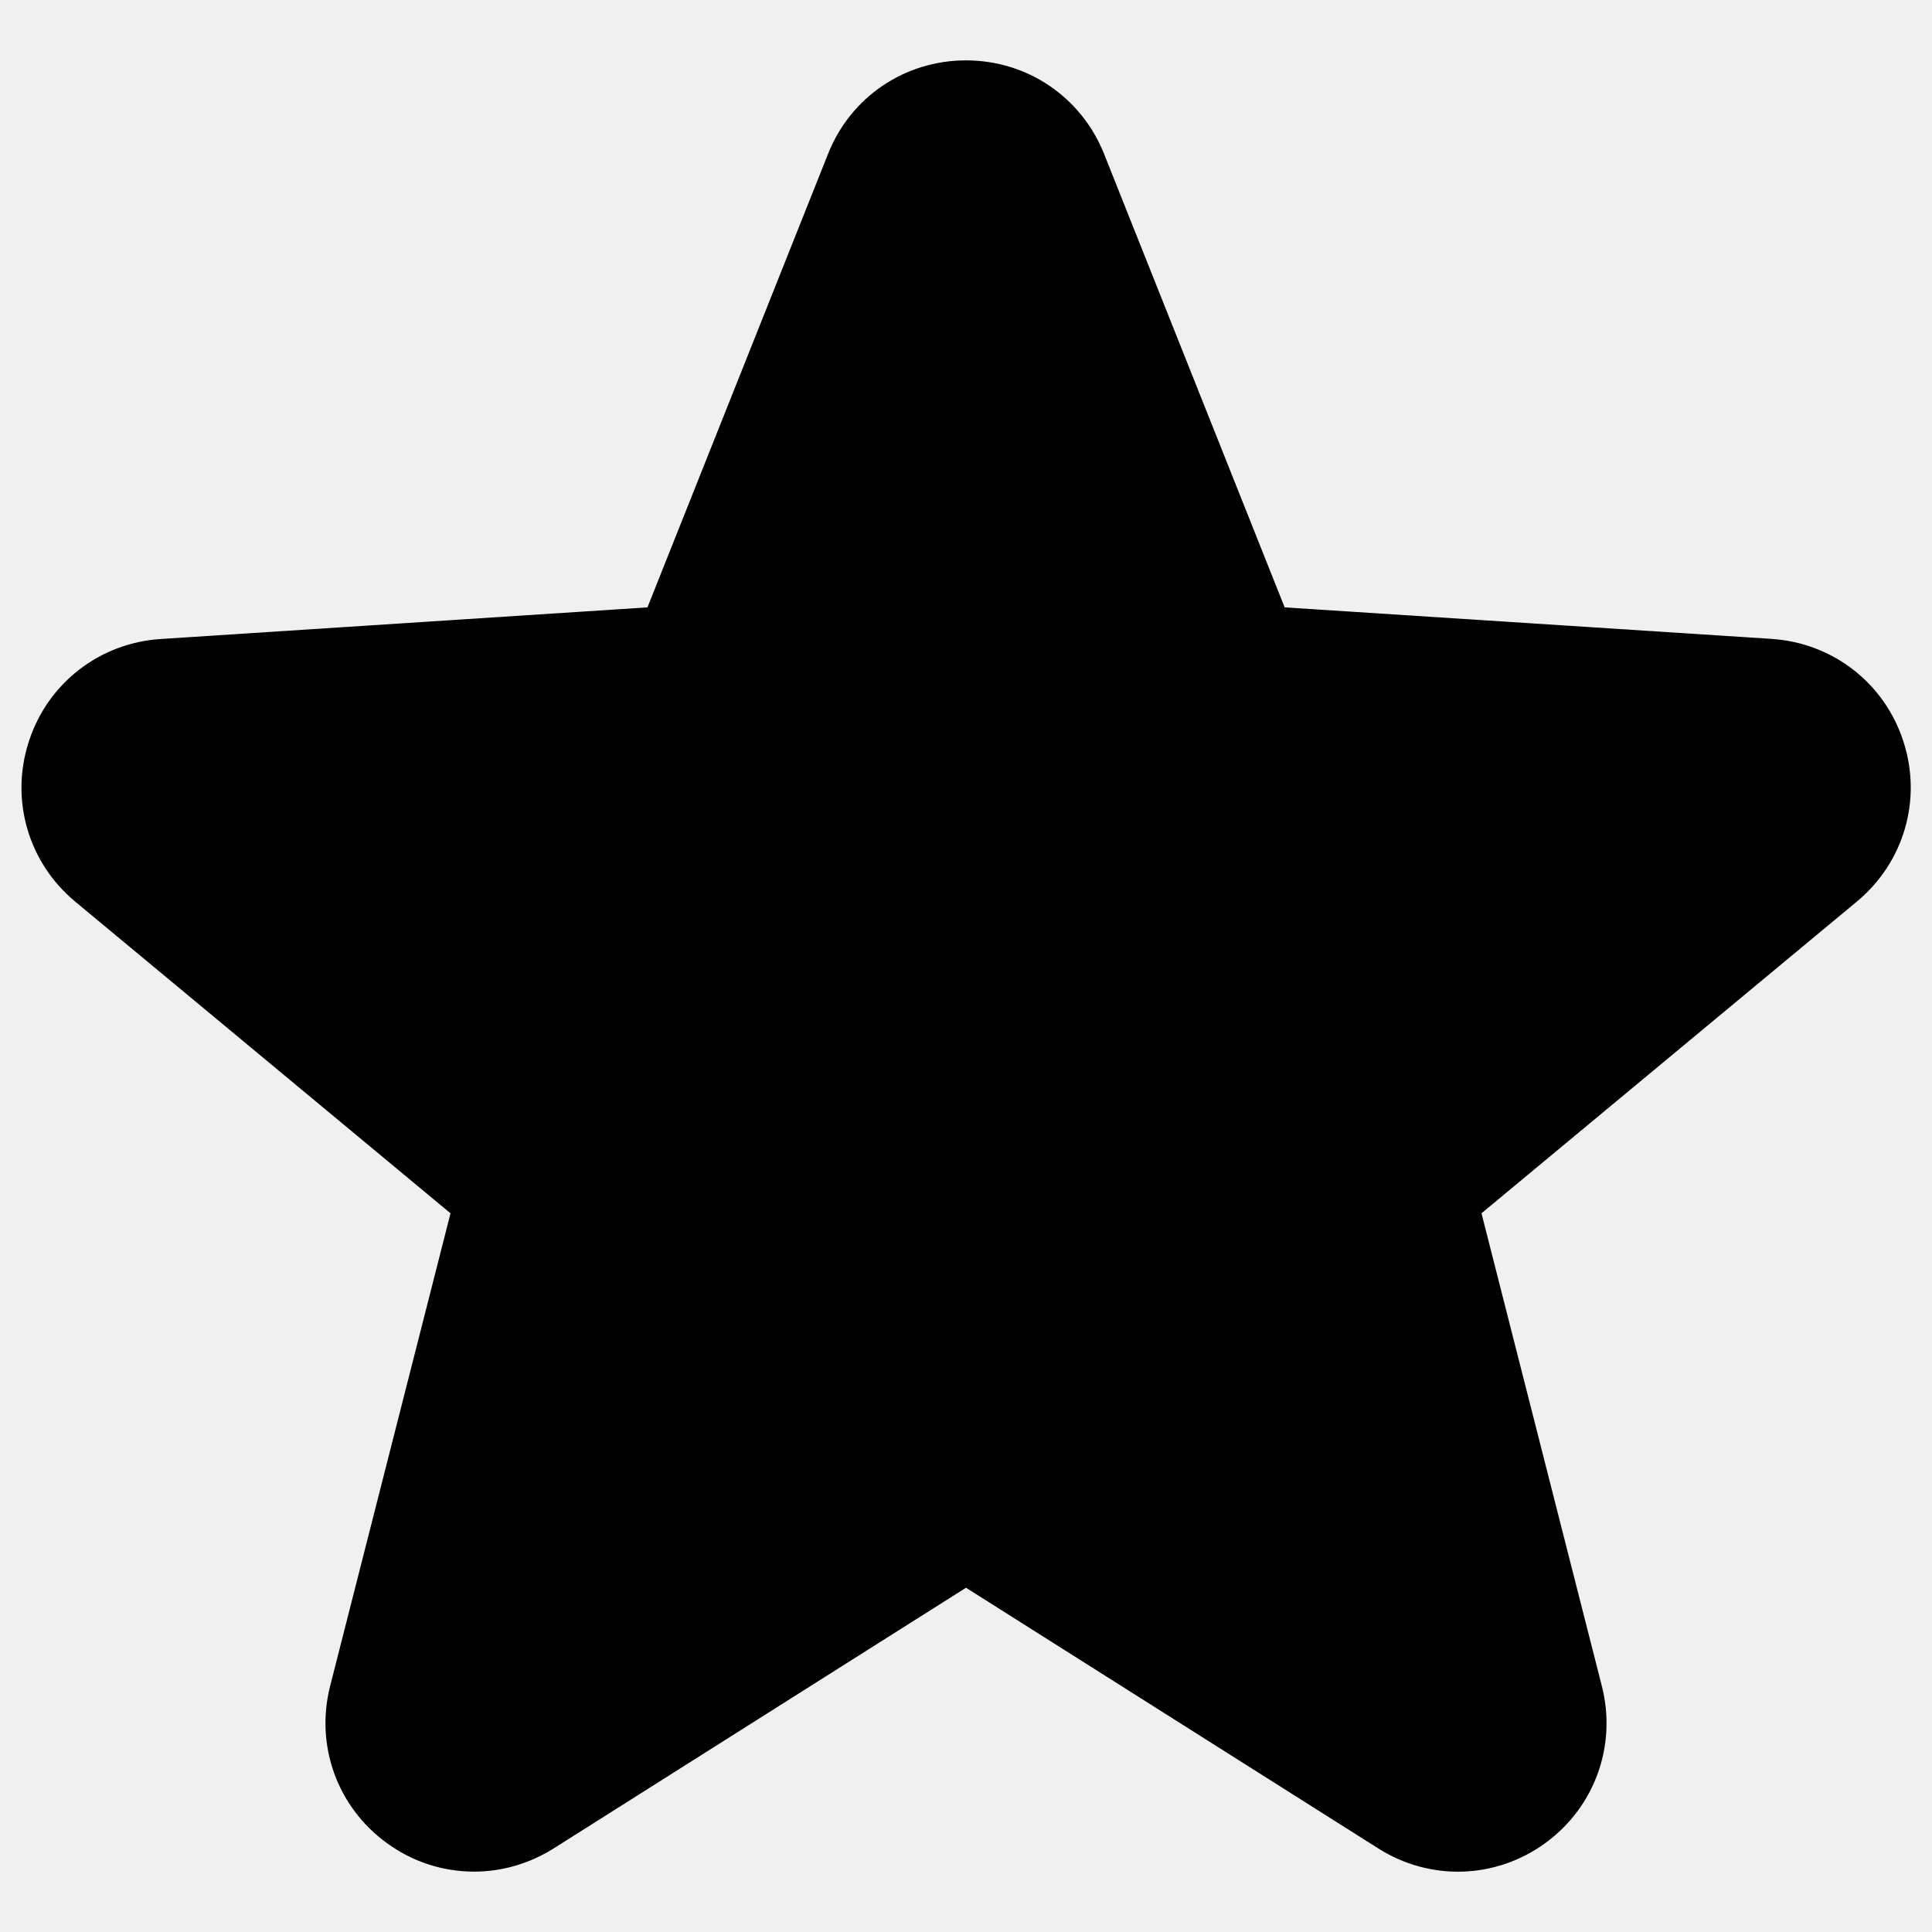
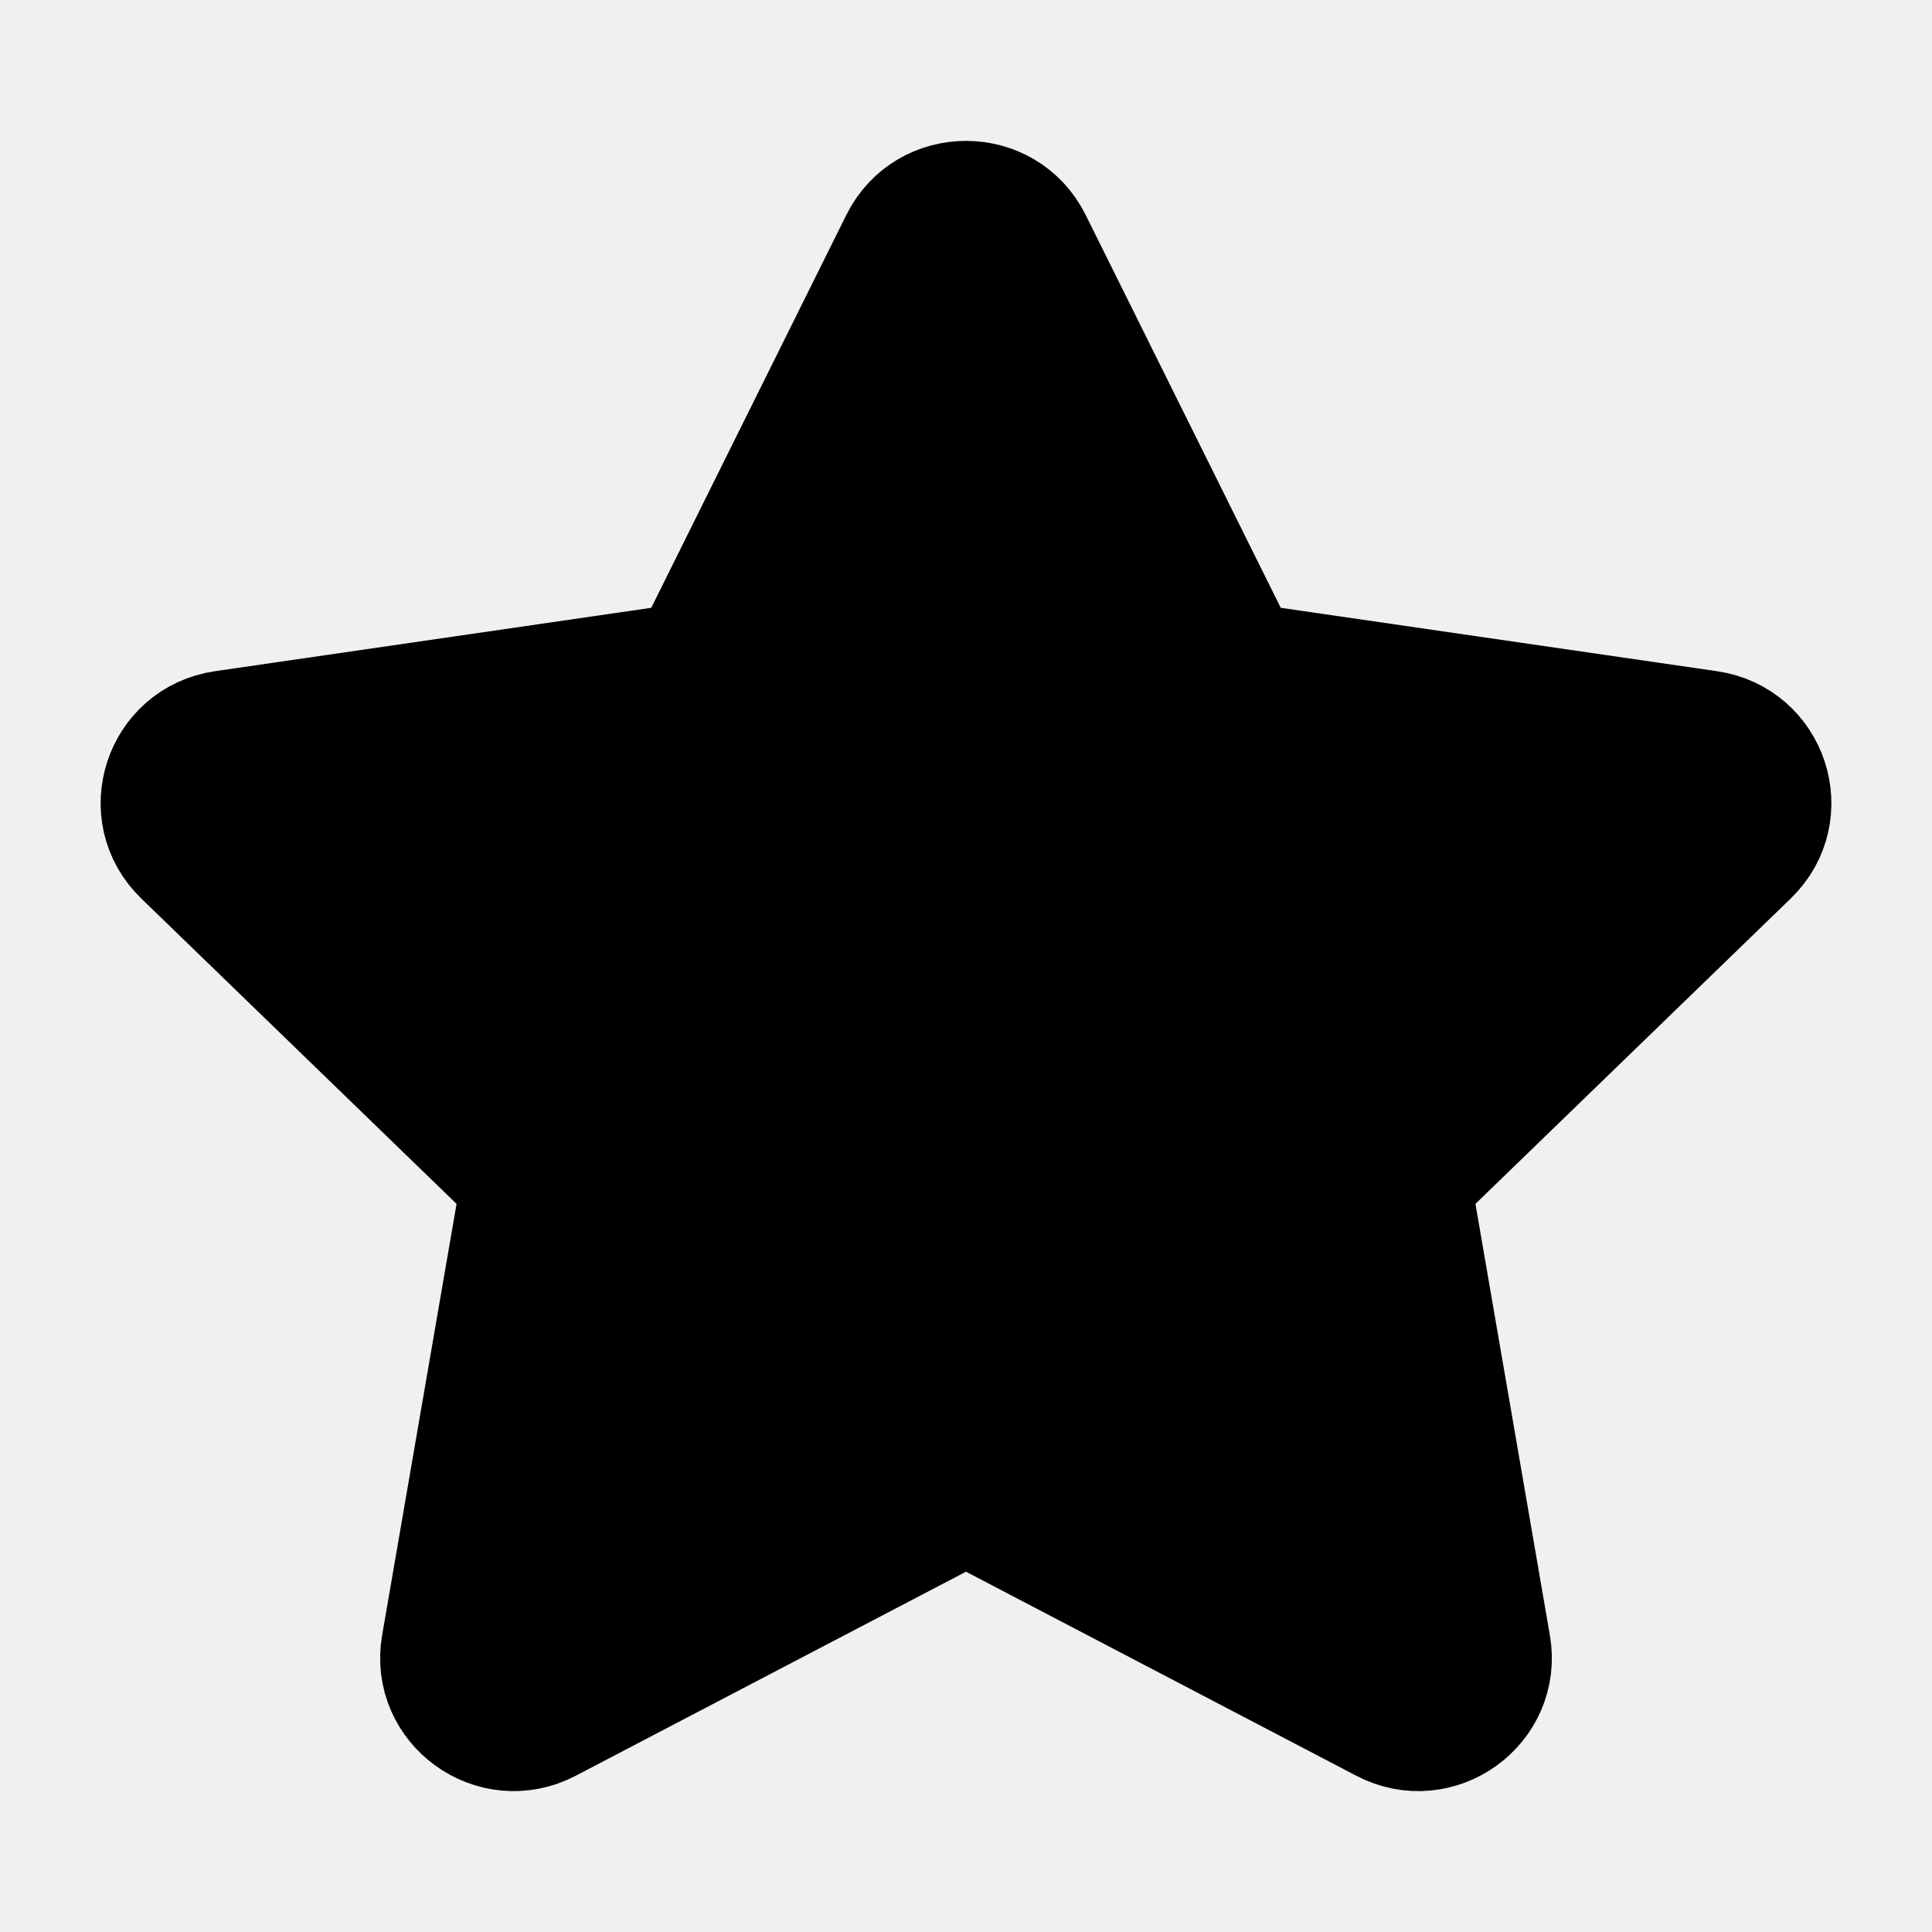
- <svg xmlns="http://www.w3.org/2000/svg" version="1.1" id="Layer_1" x="0px" y="0px" width="16px" height="16px" viewBox="0 0 16 16" style="enable-background:new 0 0 16 16;" xml:space="preserve">
-   <style type="text/css">
- 	.st0{fill:none;stroke:#000000;stroke-width:1.5;stroke-miterlimit:10;}
- 	.st1{fill:none;}
- 	.st2{fill:none;stroke:#FFFFFF;stroke-width:1.5;stroke-miterlimit:10;}
- 	.st3{fill:none;stroke:#000000;stroke-width:1.5;stroke-linejoin:round;stroke-miterlimit:10;}
- 	.st4{fill:none;stroke:#000000;stroke-width:1.5;stroke-linecap:square;stroke-linejoin:round;stroke-miterlimit:10;}
- </style>
-   <g>
-     <g>
-       <path d="M3.926,15.5c-0.254,0-0.507-0.079-0.723-0.237c-0.41-0.298-0.594-0.808-0.469-1.3l0.997-3.915L0.623,7.467    c-0.39-0.324-0.541-0.845-0.384-1.327c0.156-0.482,0.585-0.815,1.091-0.848L5.362,5.03l1.495-3.754C7.043,0.804,7.492,0.5,8,0.5    s0.956,0.304,1.144,0.776l1.495,3.754l4.032,0.261c0.507,0.033,0.936,0.366,1.092,0.849c0.157,0.482,0.005,1.003-0.386,1.327    l-3.108,2.581l0.997,3.916c0.125,0.491-0.059,1.002-0.469,1.3c-0.41,0.298-0.951,0.316-1.381,0.045L8,13.149l-3.415,2.159    C4.381,15.436,4.153,15.5,3.926,15.5z" />
-     </g>
-     <rect class="st1" width="16" height="16" />
-   </g>
+ <svg xmlns="http://www.w3.org/2000/svg" width="24px" height="24px" viewBox="0 0 24 24" fill="none" color="#000000" stroke-width="1.5">
+   <path d="M8.587 8.236L11.185 3.004C11.518 2.332 12.482 2.332 12.815 3.004L15.413 8.236L21.221 9.08C21.967 9.188 22.264 10.099 21.724 10.622L17.522 14.692L18.514 20.441C18.641 21.18 17.861 21.743 17.195 21.394L12 18.678L6.805 21.394C6.139 21.743 5.359 21.18 5.486 20.441L6.478 14.692L2.276 10.622C1.736 10.099 2.033 9.188 2.779 9.08L8.587 8.236Z" fill="#000000" stroke="#000000" stroke-width="1.5" stroke-linecap="round" stroke-linejoin="round" />
</svg>
